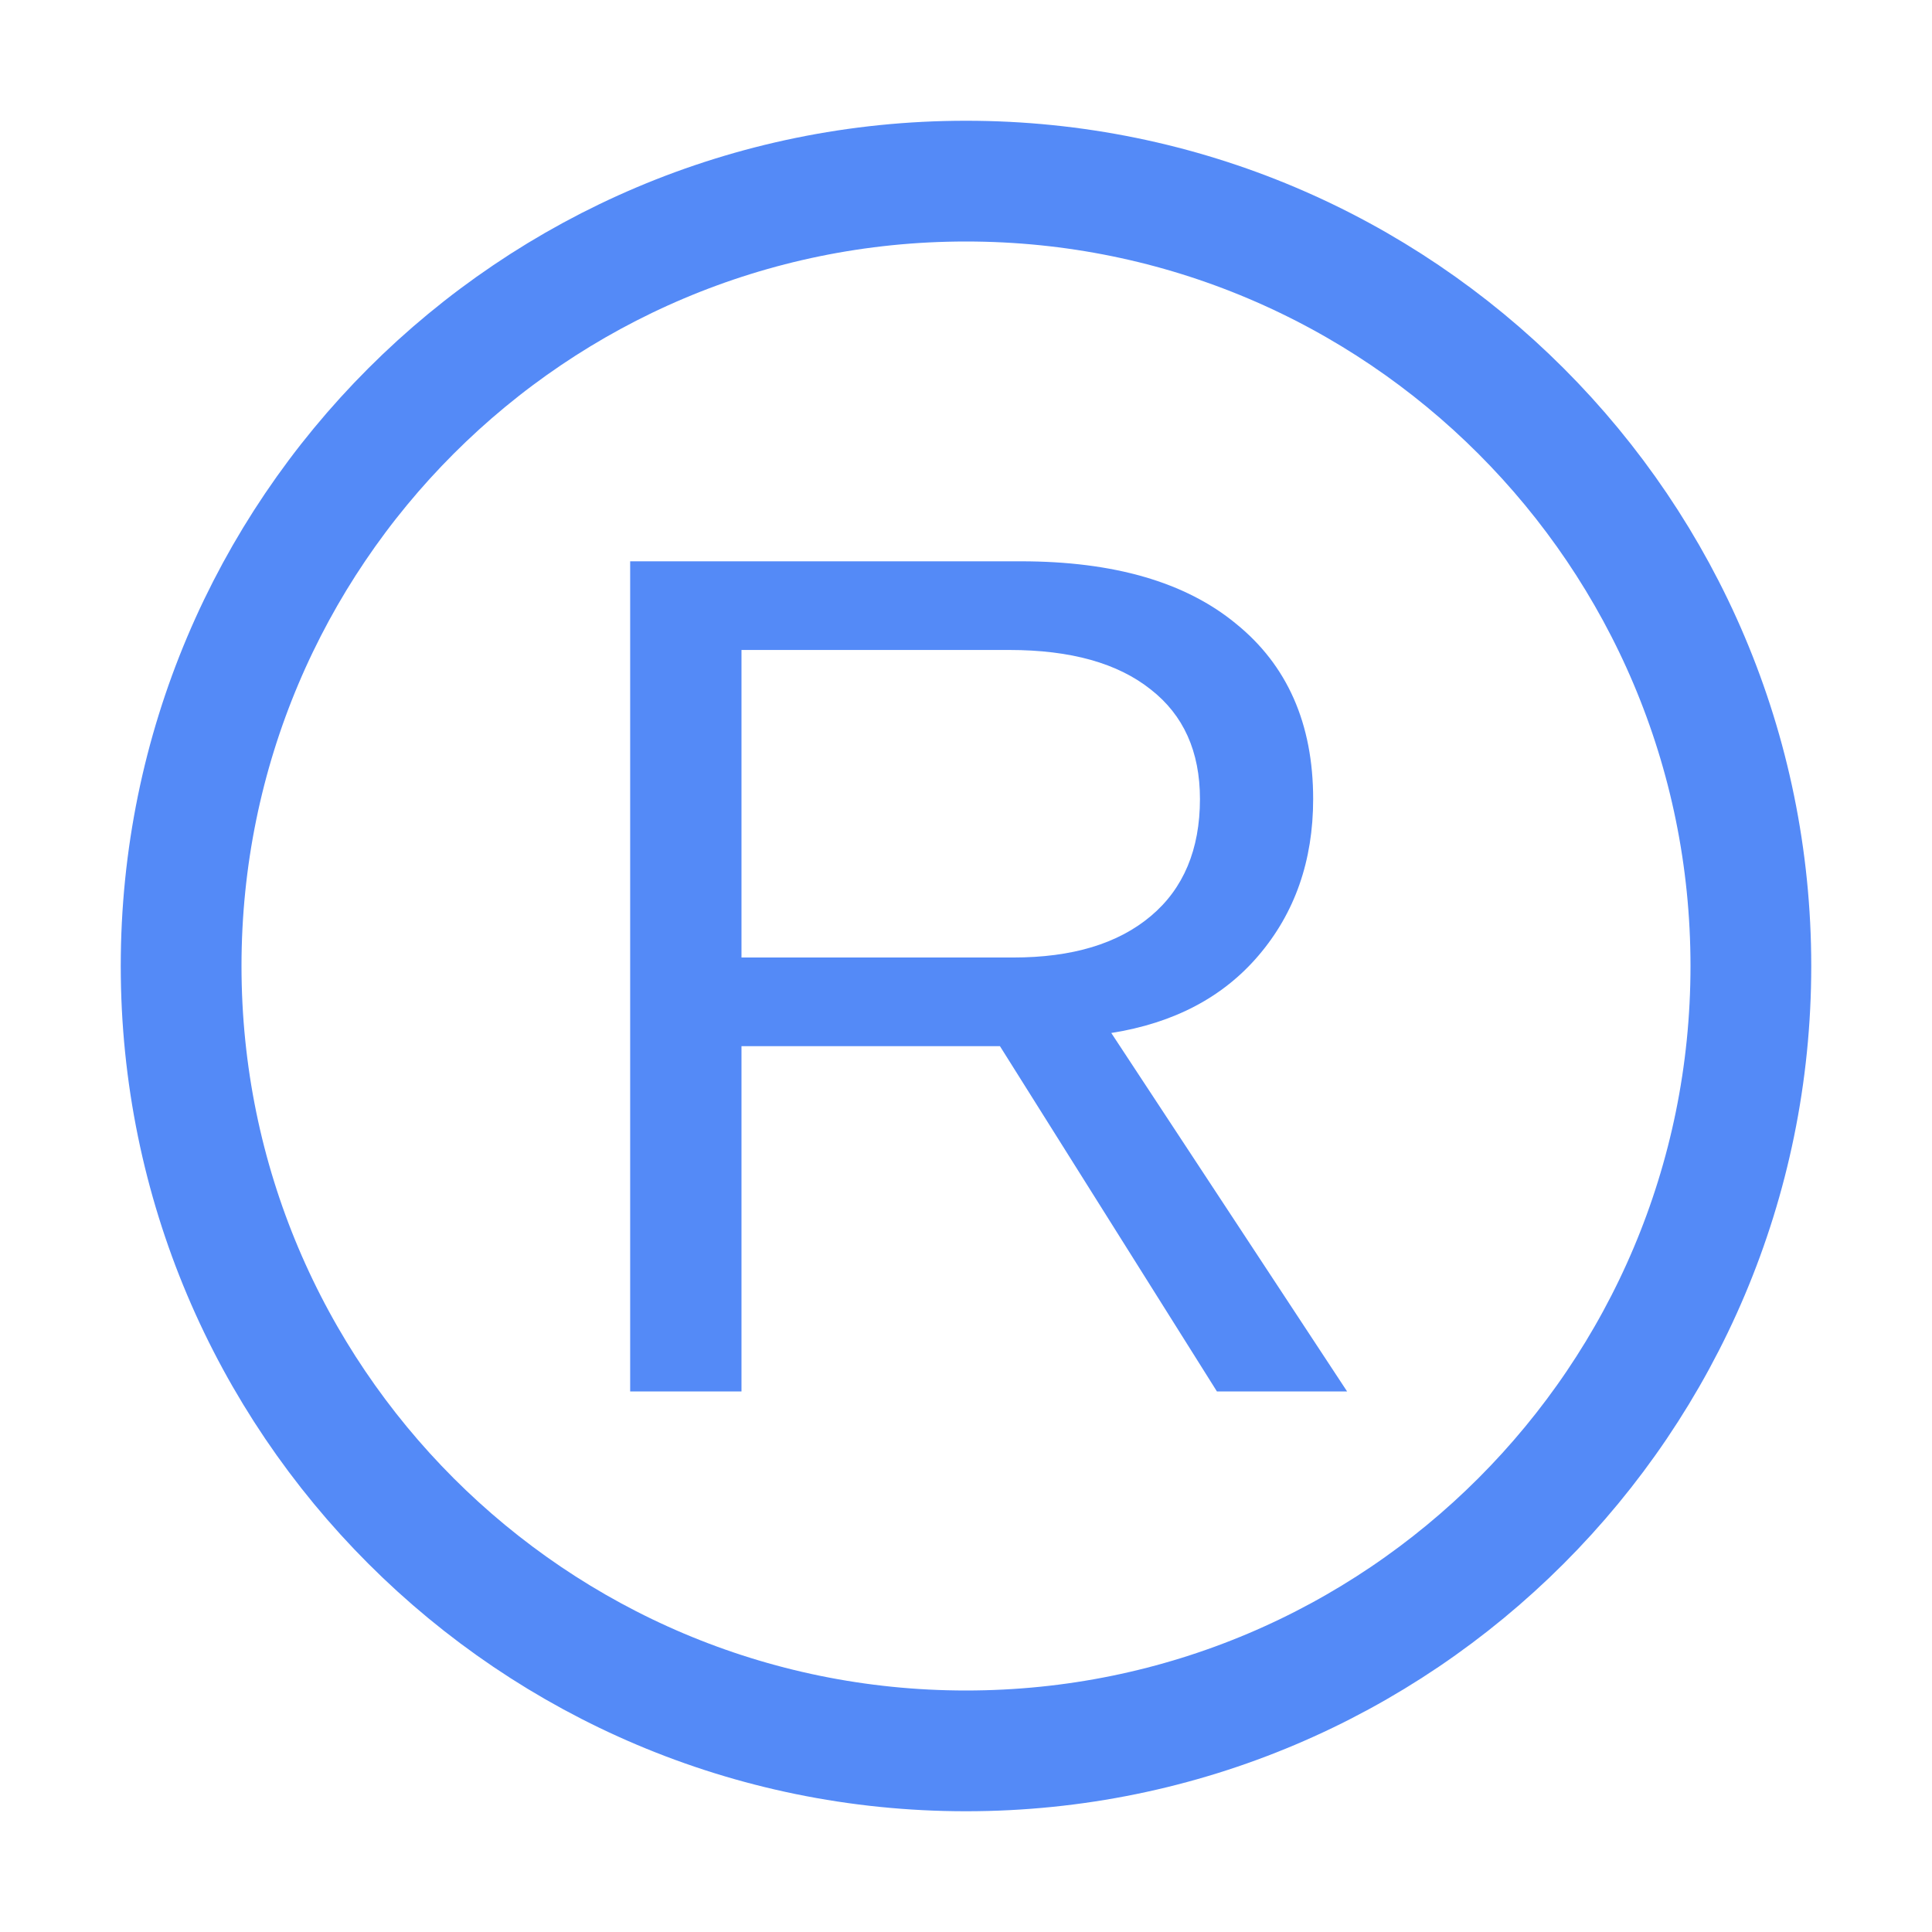
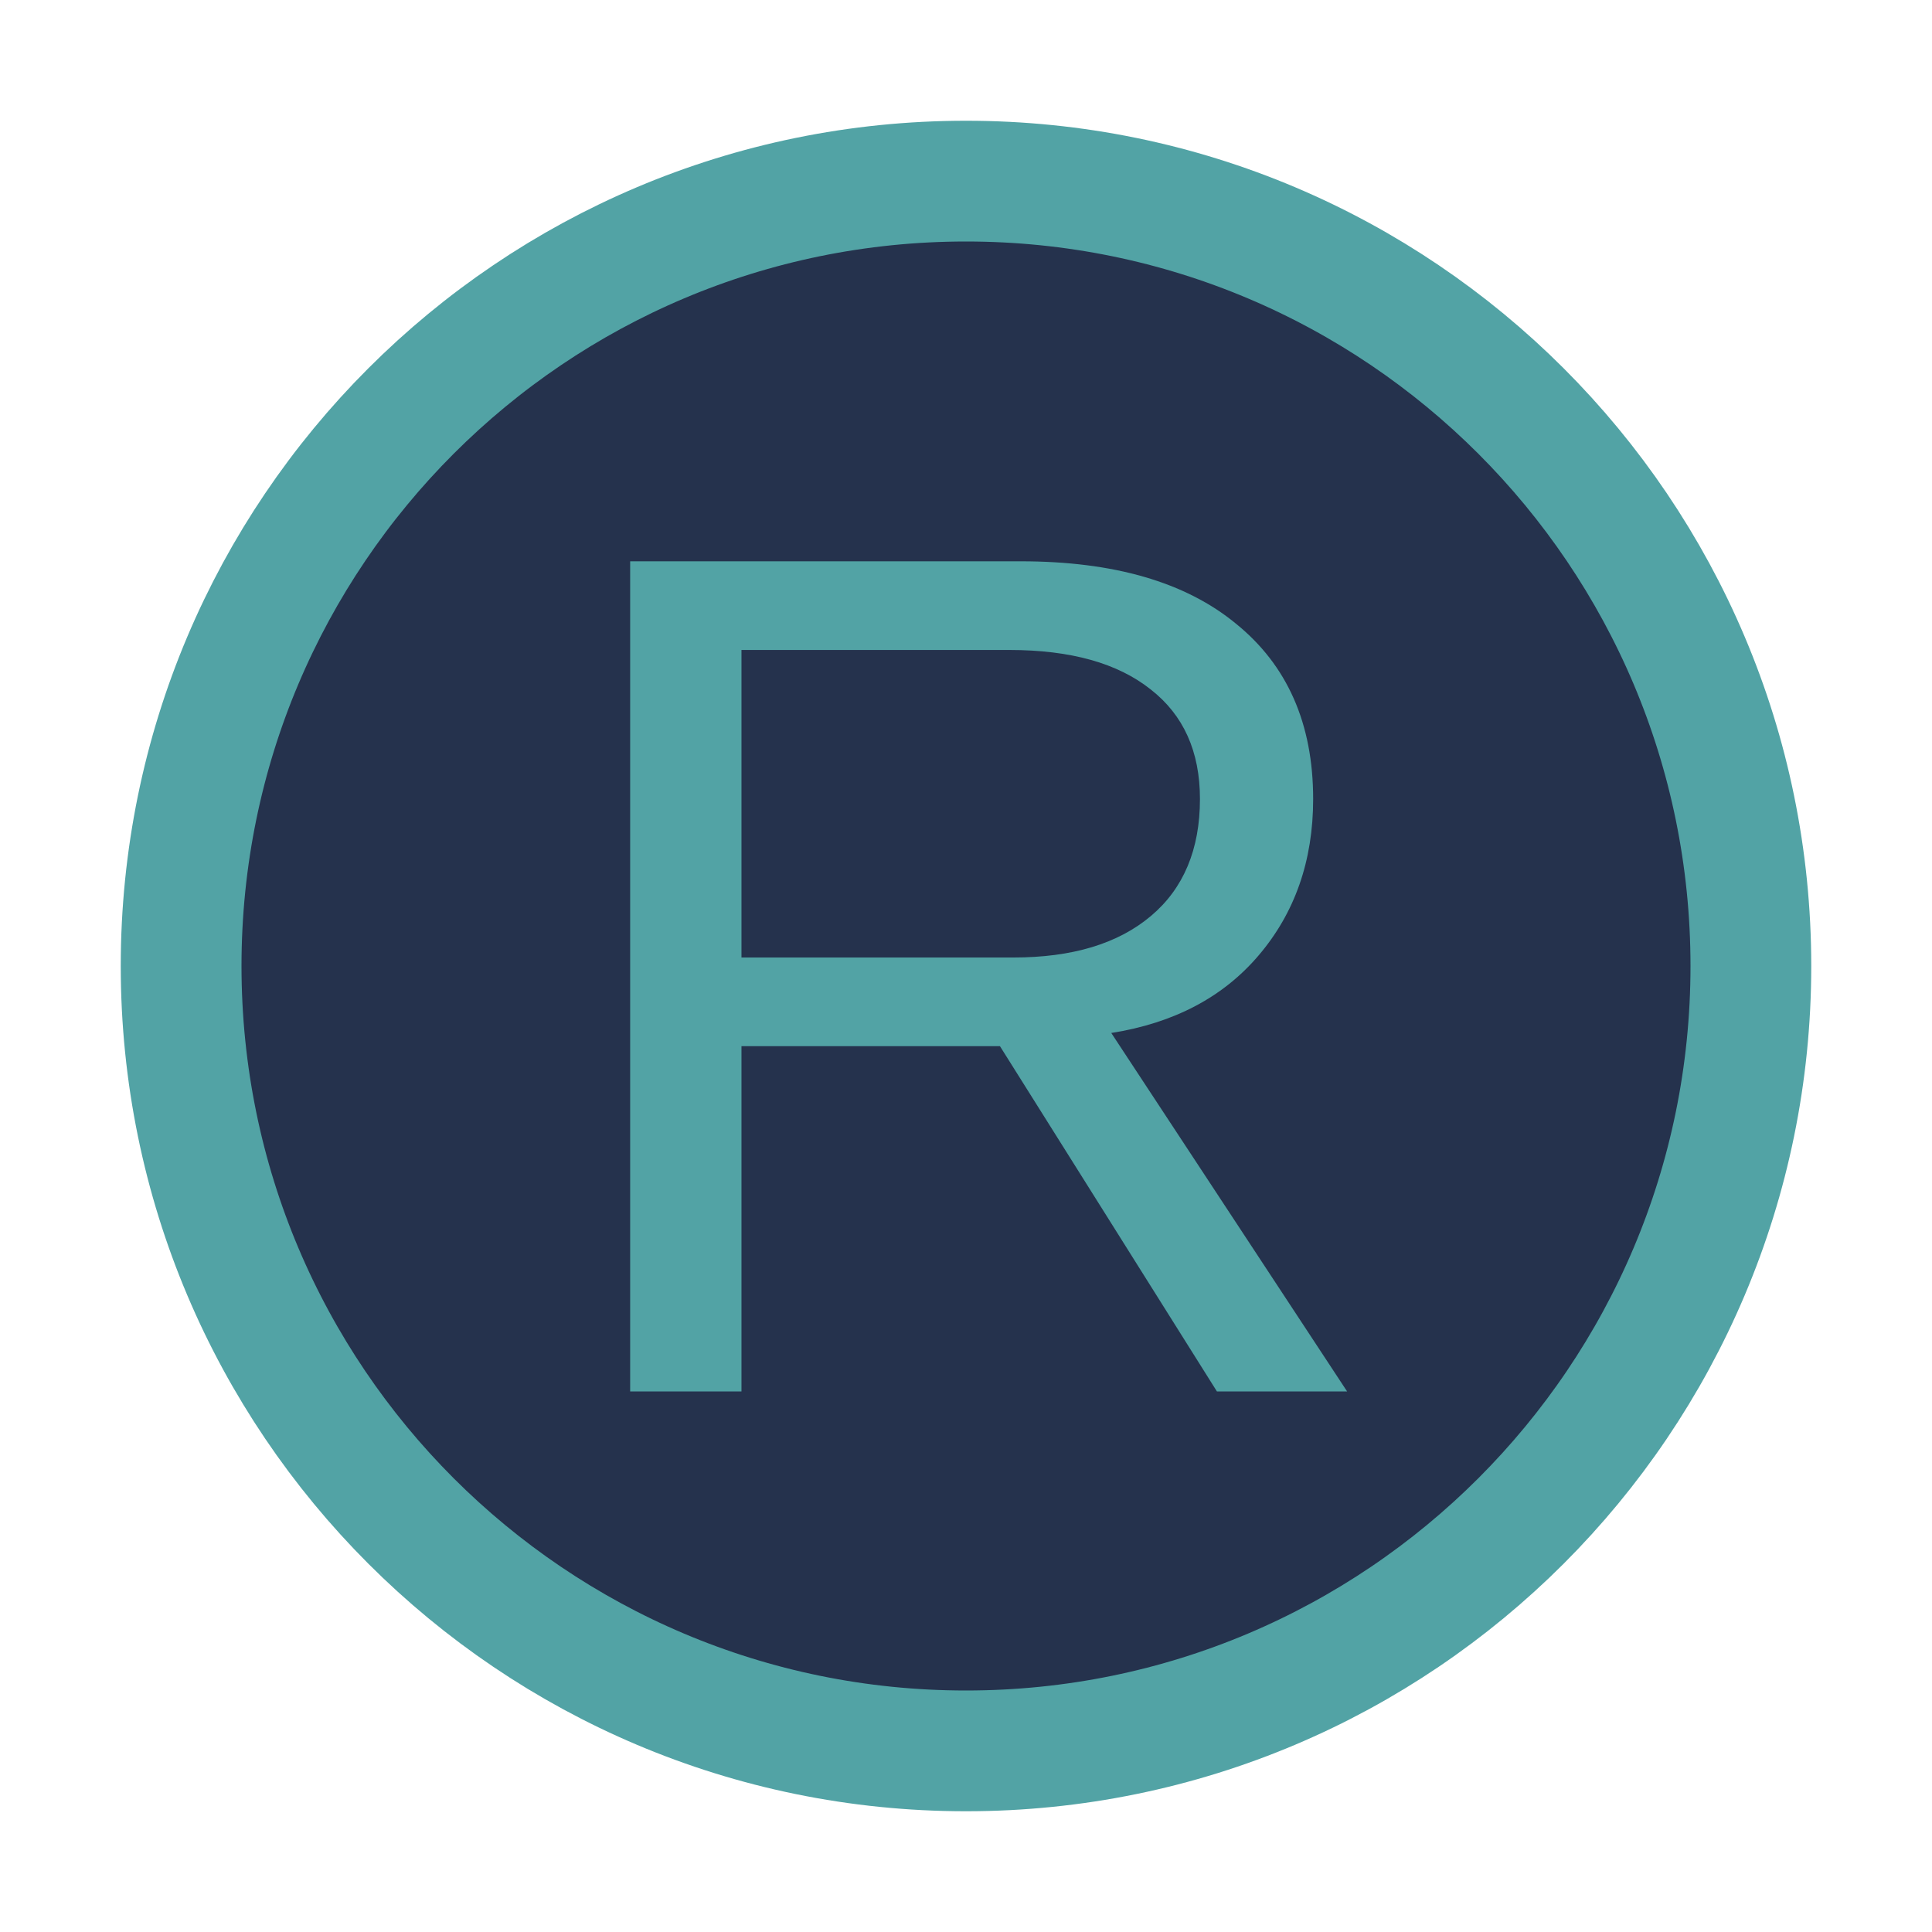
<svg xmlns="http://www.w3.org/2000/svg" width="16" height="16" viewBox="0 0 16 16" fill="none">
-   <circle cx="8" cy="8" r="6.5" stroke="#548AF7" />
-   <text x="50%" y="72%" text-anchor="middle" fill="#548AF7" font-size="10px" font-family="Arial">R</text>
+   <circle cx="8" cy="8" r="6.5" fill="#25324D" stroke="#52a3a5" />
+   <text x="50%" y="72%" text-anchor="middle" fill="#52a3a5" font-size="10px" font-family="Arial">R</text>
</svg>
